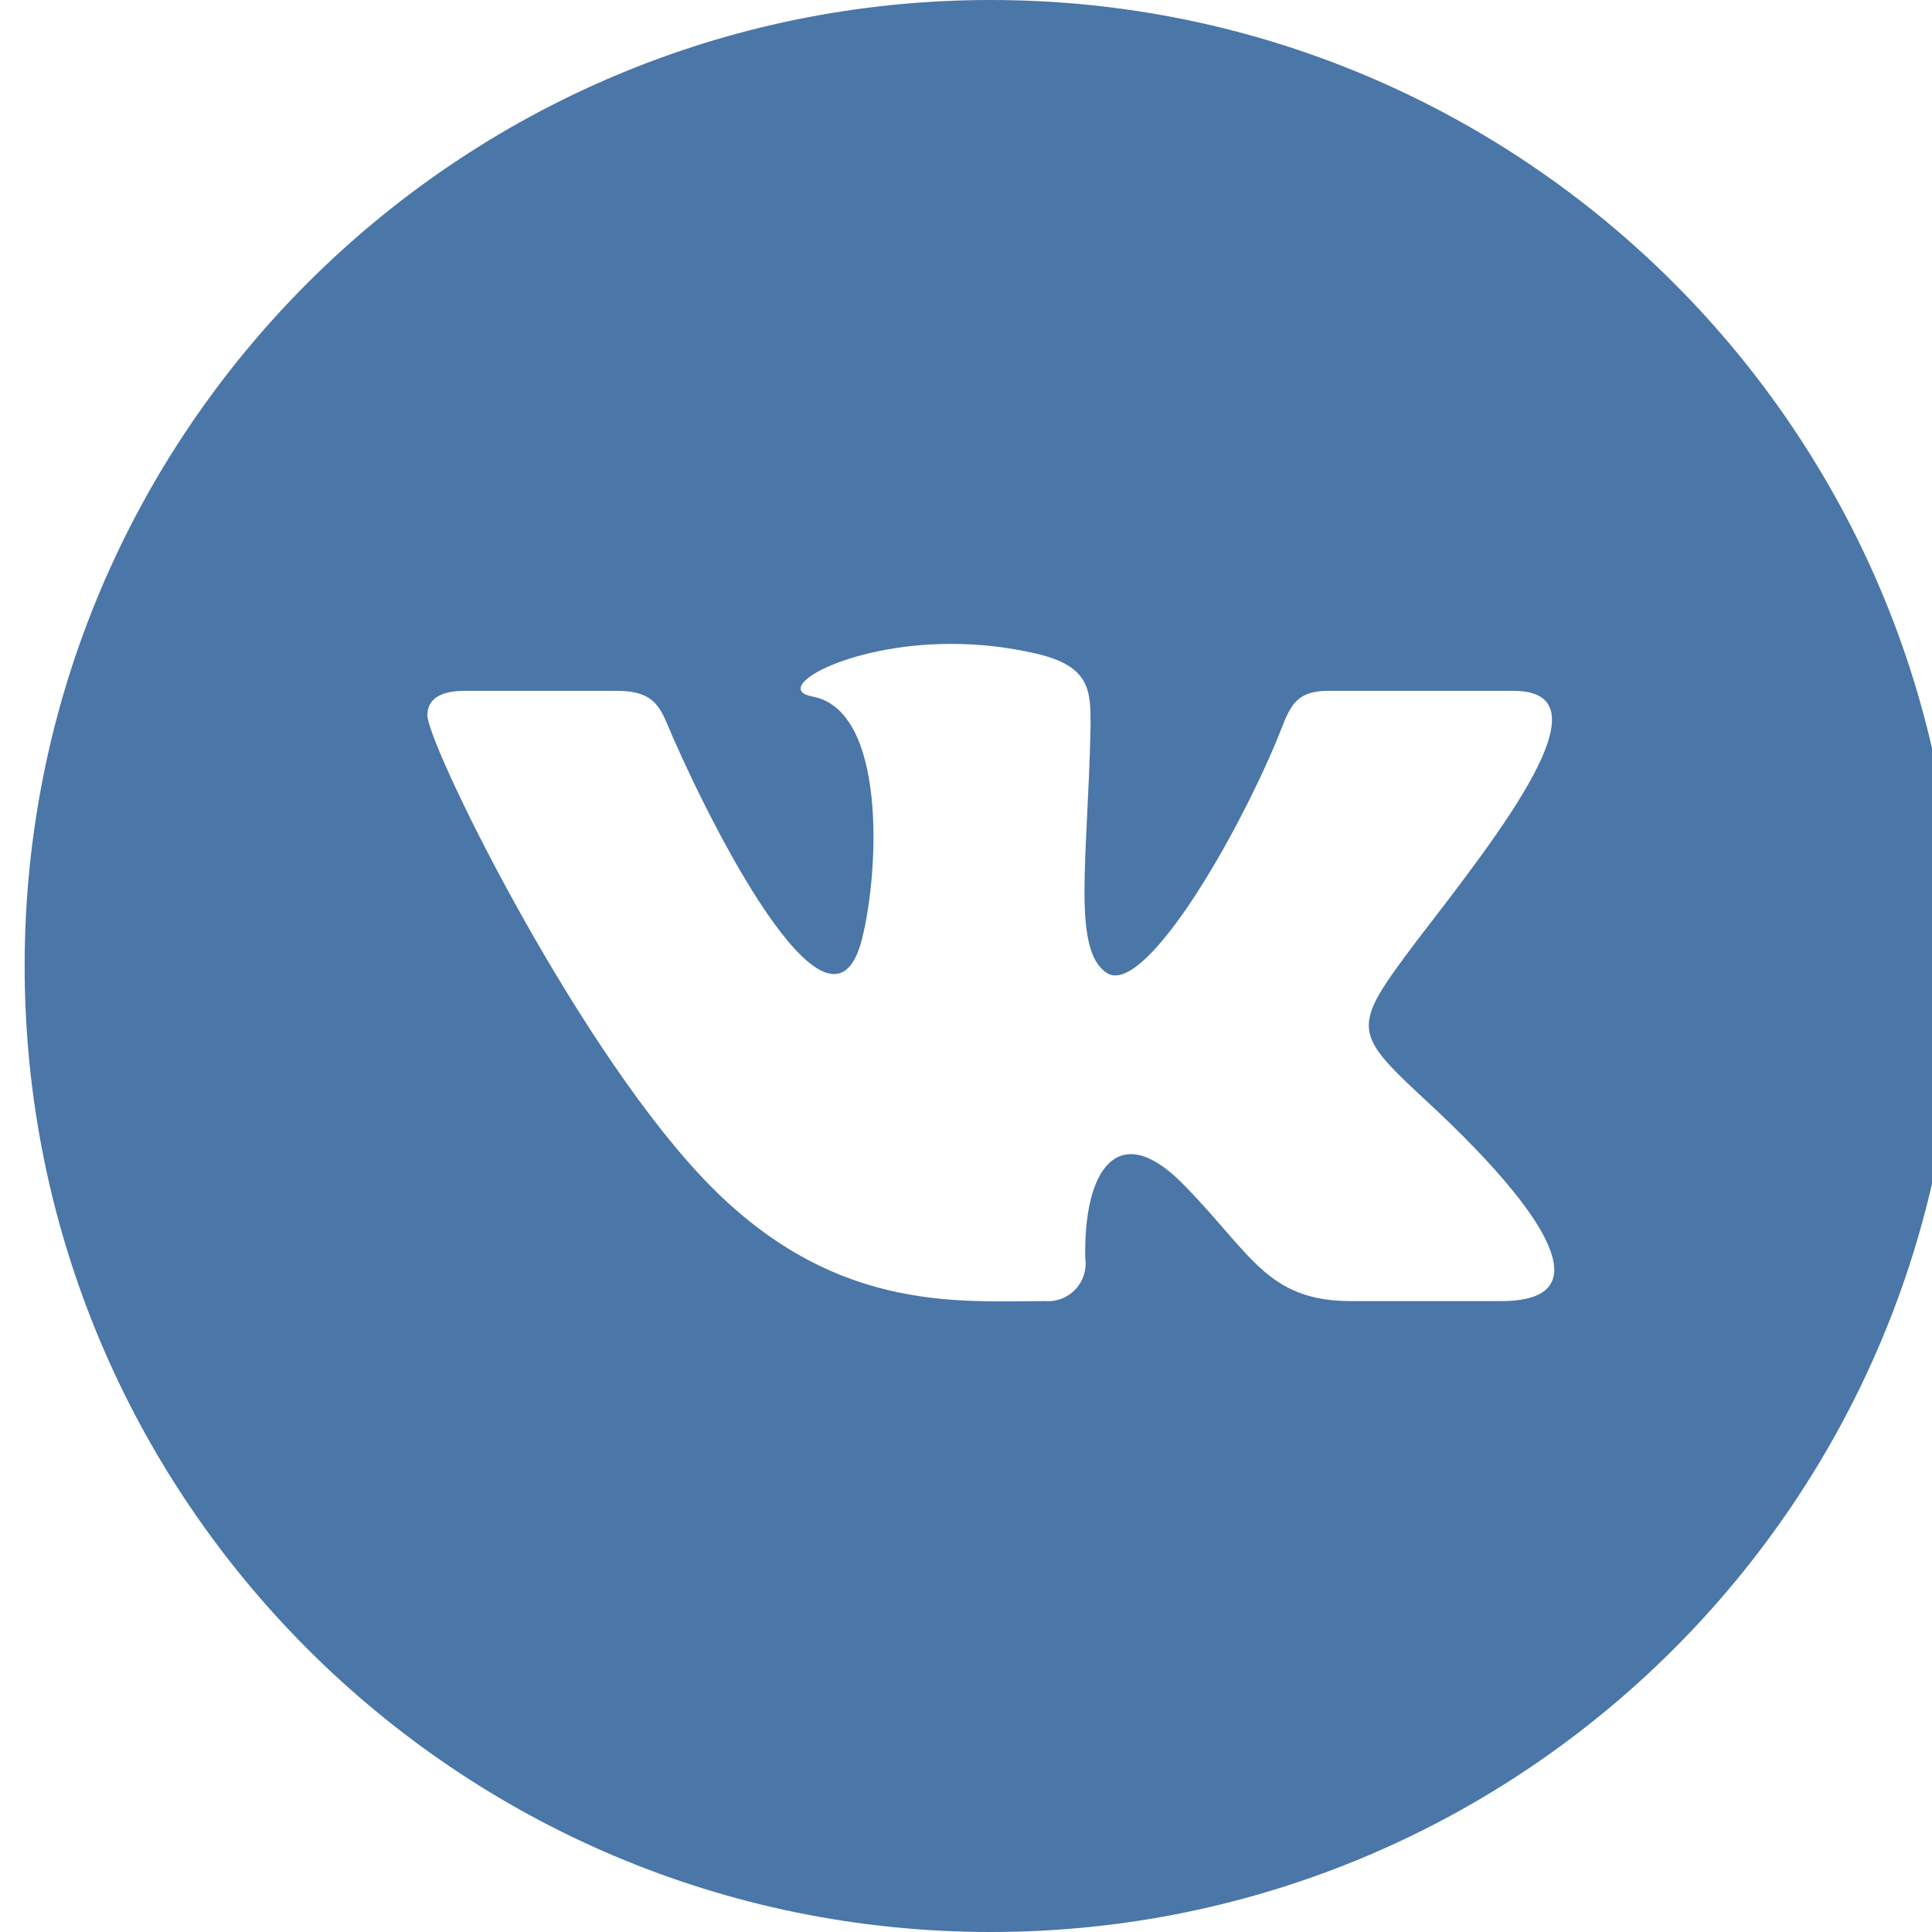
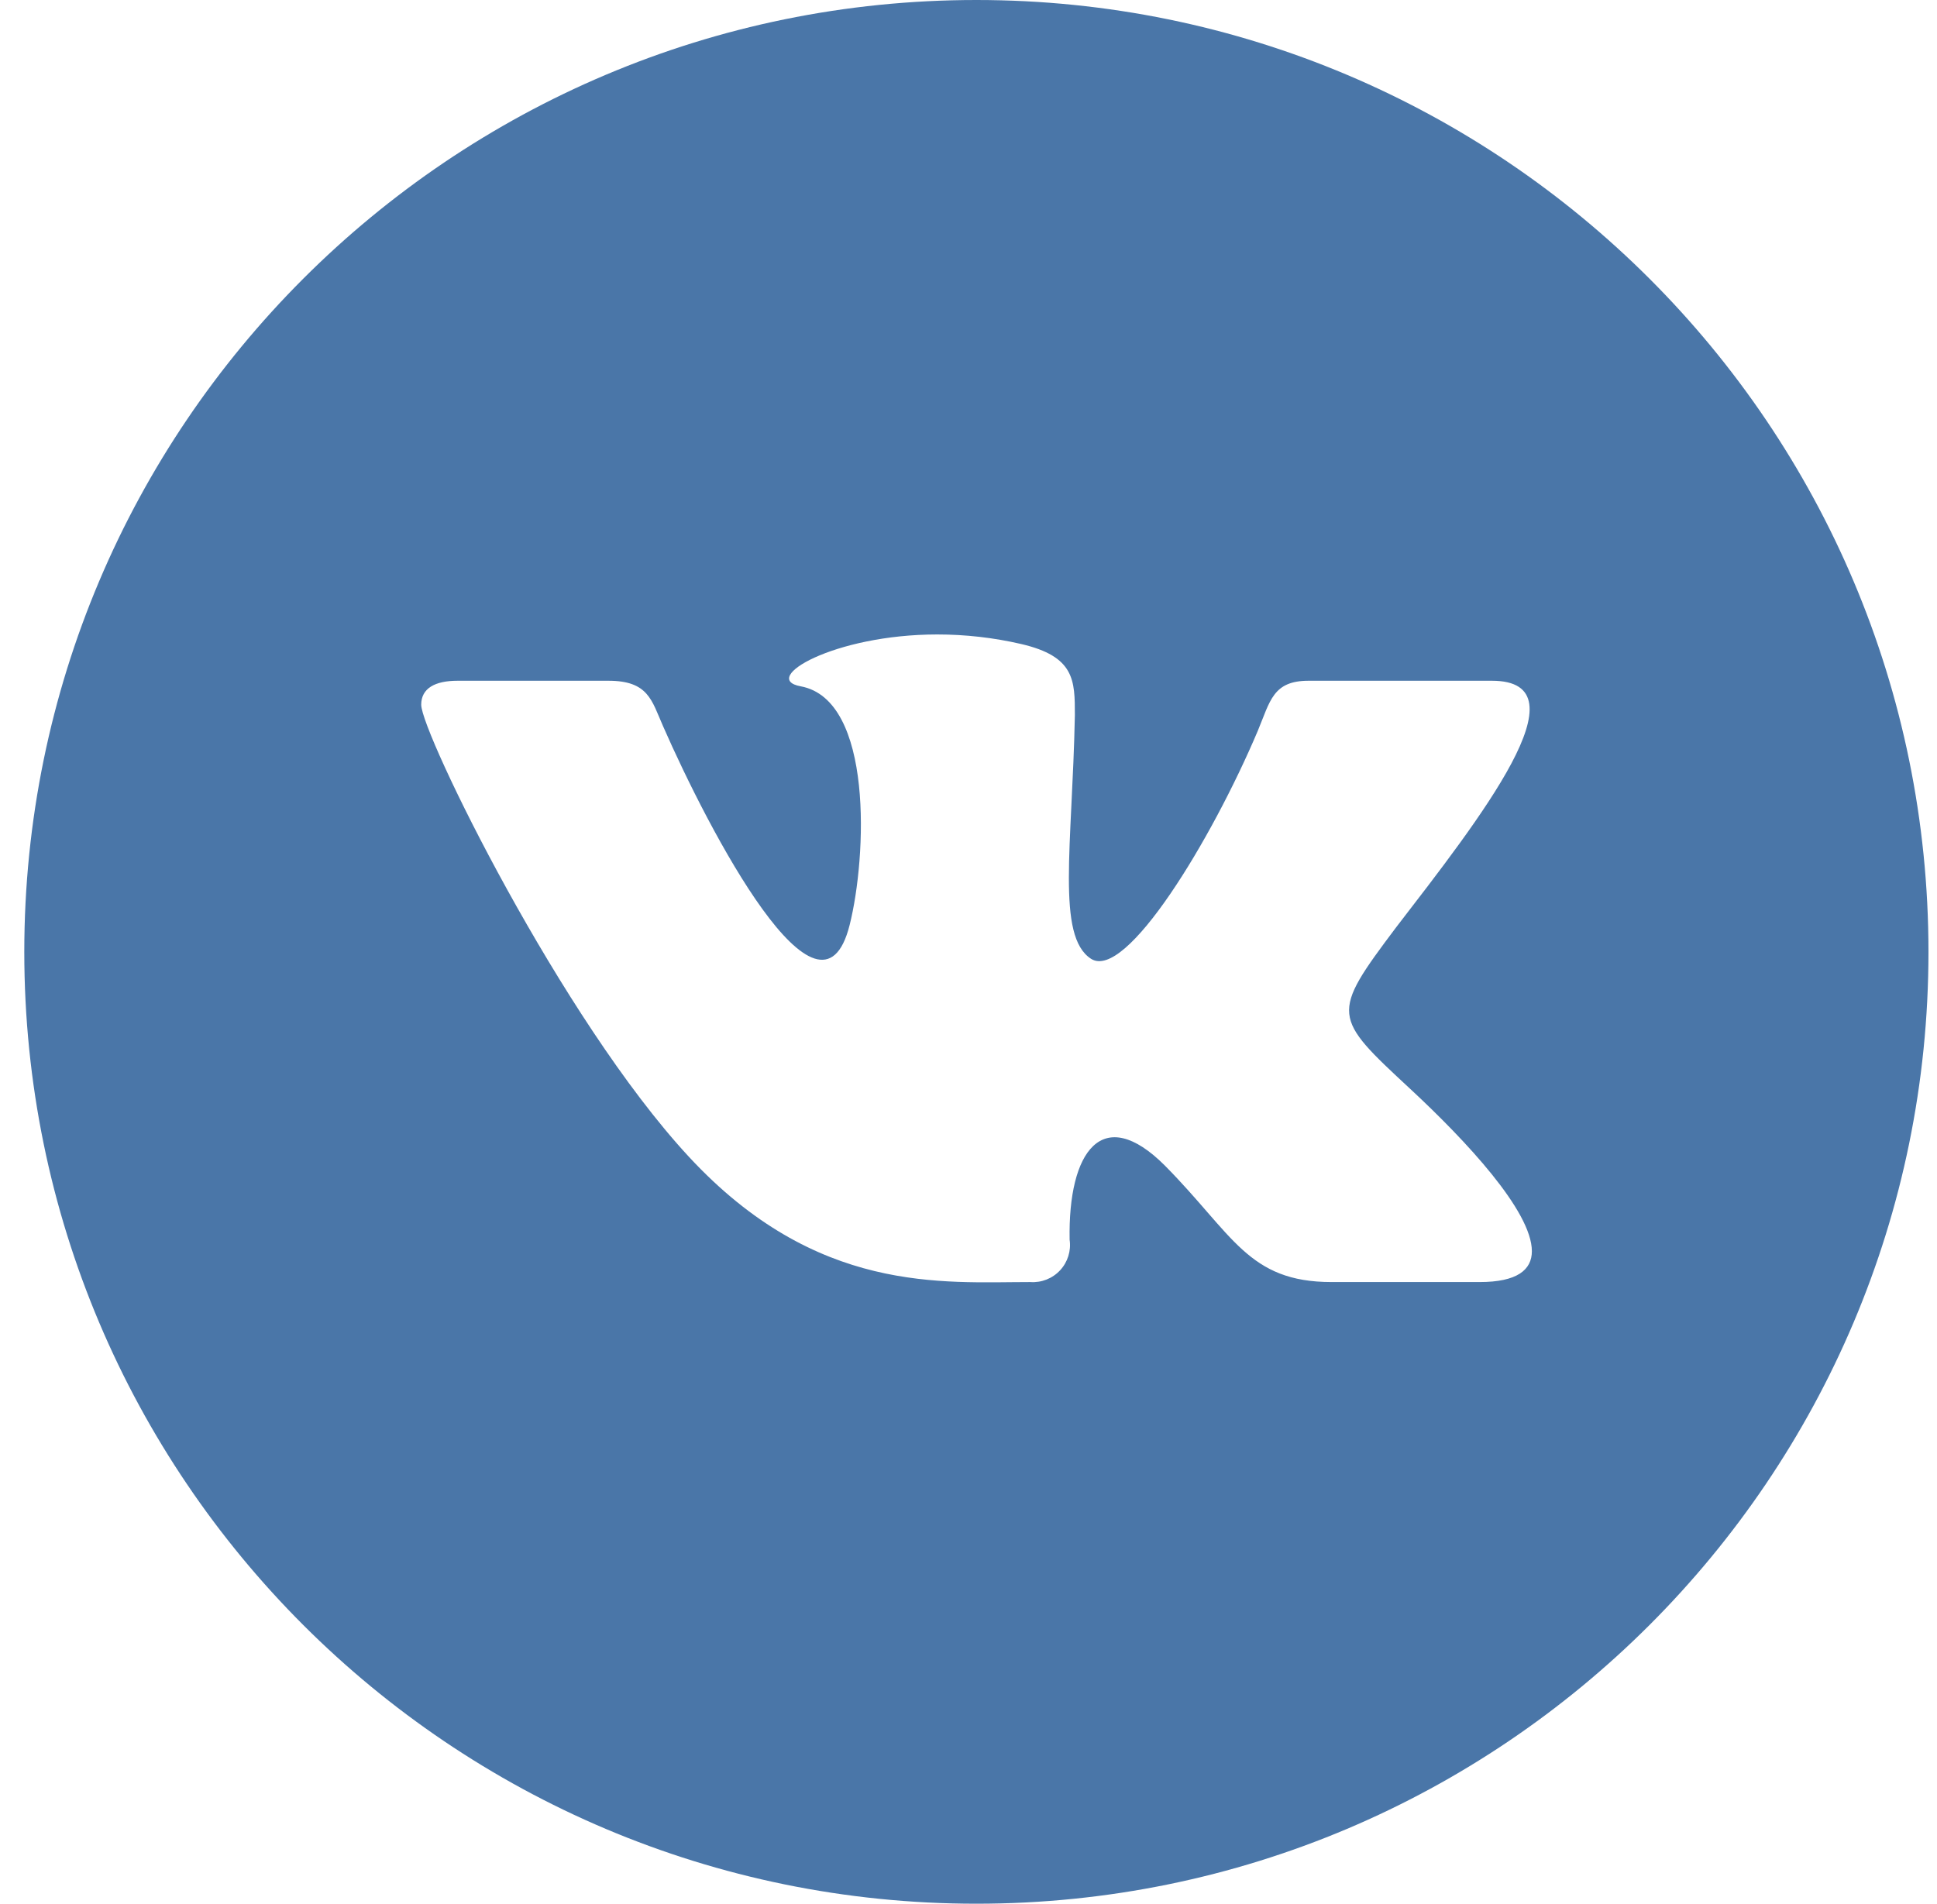
- <svg xmlns="http://www.w3.org/2000/svg" viewBox="0 0 58 58" fill="none">
-   <path d="M45.07 39.06h-4.51c-2.55 0-3-1.45-5.08-3.55-1.9-1.9-2.95-.44-2.9 2.26a1.13 1.13 0 01-1.2 1.29c-2.67 0-6.51.38-10.4-3.82-3.89-4.2-8.15-12.92-8.15-13.77 0-.5.42-.73 1.11-.73h4.59c1.22 0 1.32.6 1.66 1.37 1.41 3.22 4.79 9.67 5.69 6.07.52-2.07.73-6.86-1.49-7.27-1.26-.23 1-1.58 4.16-1.58.858 0 1.714.097 2.55.29 1.64.38 1.64 1.11 1.64 2.17-.08 4-.57 6.73.49 7.42 1.06.69 3.68-3.63 5.08-6.94.38-.91.46-1.53 1.55-1.53h5.58c2.94 0-.38 4.22-2.92 7.52-2 2.66-1.94 2.71.44 4.92 1.69 1.57 3.7 3.72 3.7 4.94 0 .57-.45.94-1.59.94zM29.74 0a29 29 0 100 58 29 29 0 000-58z" fill="#4A76A8" />
+ <svg xmlns="http://www.w3.org/2000/svg" viewBox="0 0 59 58">
+   <path d="M45.07 39.06h-4.51c-2.55 0-3-1.45-5.08-3.55-1.9-1.9-2.95-.44-2.9 2.26a1.13 1.13 0 01-1.2 1.29c-2.67 0-6.51.38-10.4-3.82-3.89-4.2-8.15-12.92-8.15-13.77 0-.5.42-.73 1.11-.73h4.59c1.22 0 1.32.6 1.66 1.37 1.41 3.22 4.79 9.67 5.69 6.07.52-2.07.73-6.86-1.49-7.27-1.26-.23 1-1.58 4.16-1.58.858 0 1.714.097 2.55.29 1.64.38 1.64 1.11 1.64 2.17-.08 4-.57 6.73.49 7.42 1.06.69 3.68-3.63 5.08-6.94.38-.91.46-1.53 1.55-1.53h5.58c2.94 0-.38 4.22-2.92 7.52-2 2.66-1.94 2.71.44 4.92 1.69 1.57 3.7 3.72 3.7 4.94 0 .57-.45.94-1.59.94zM29.74 0a29 29 0 100 58 29 29 0 000-58z" fill="#4a76a8" />
</svg>
